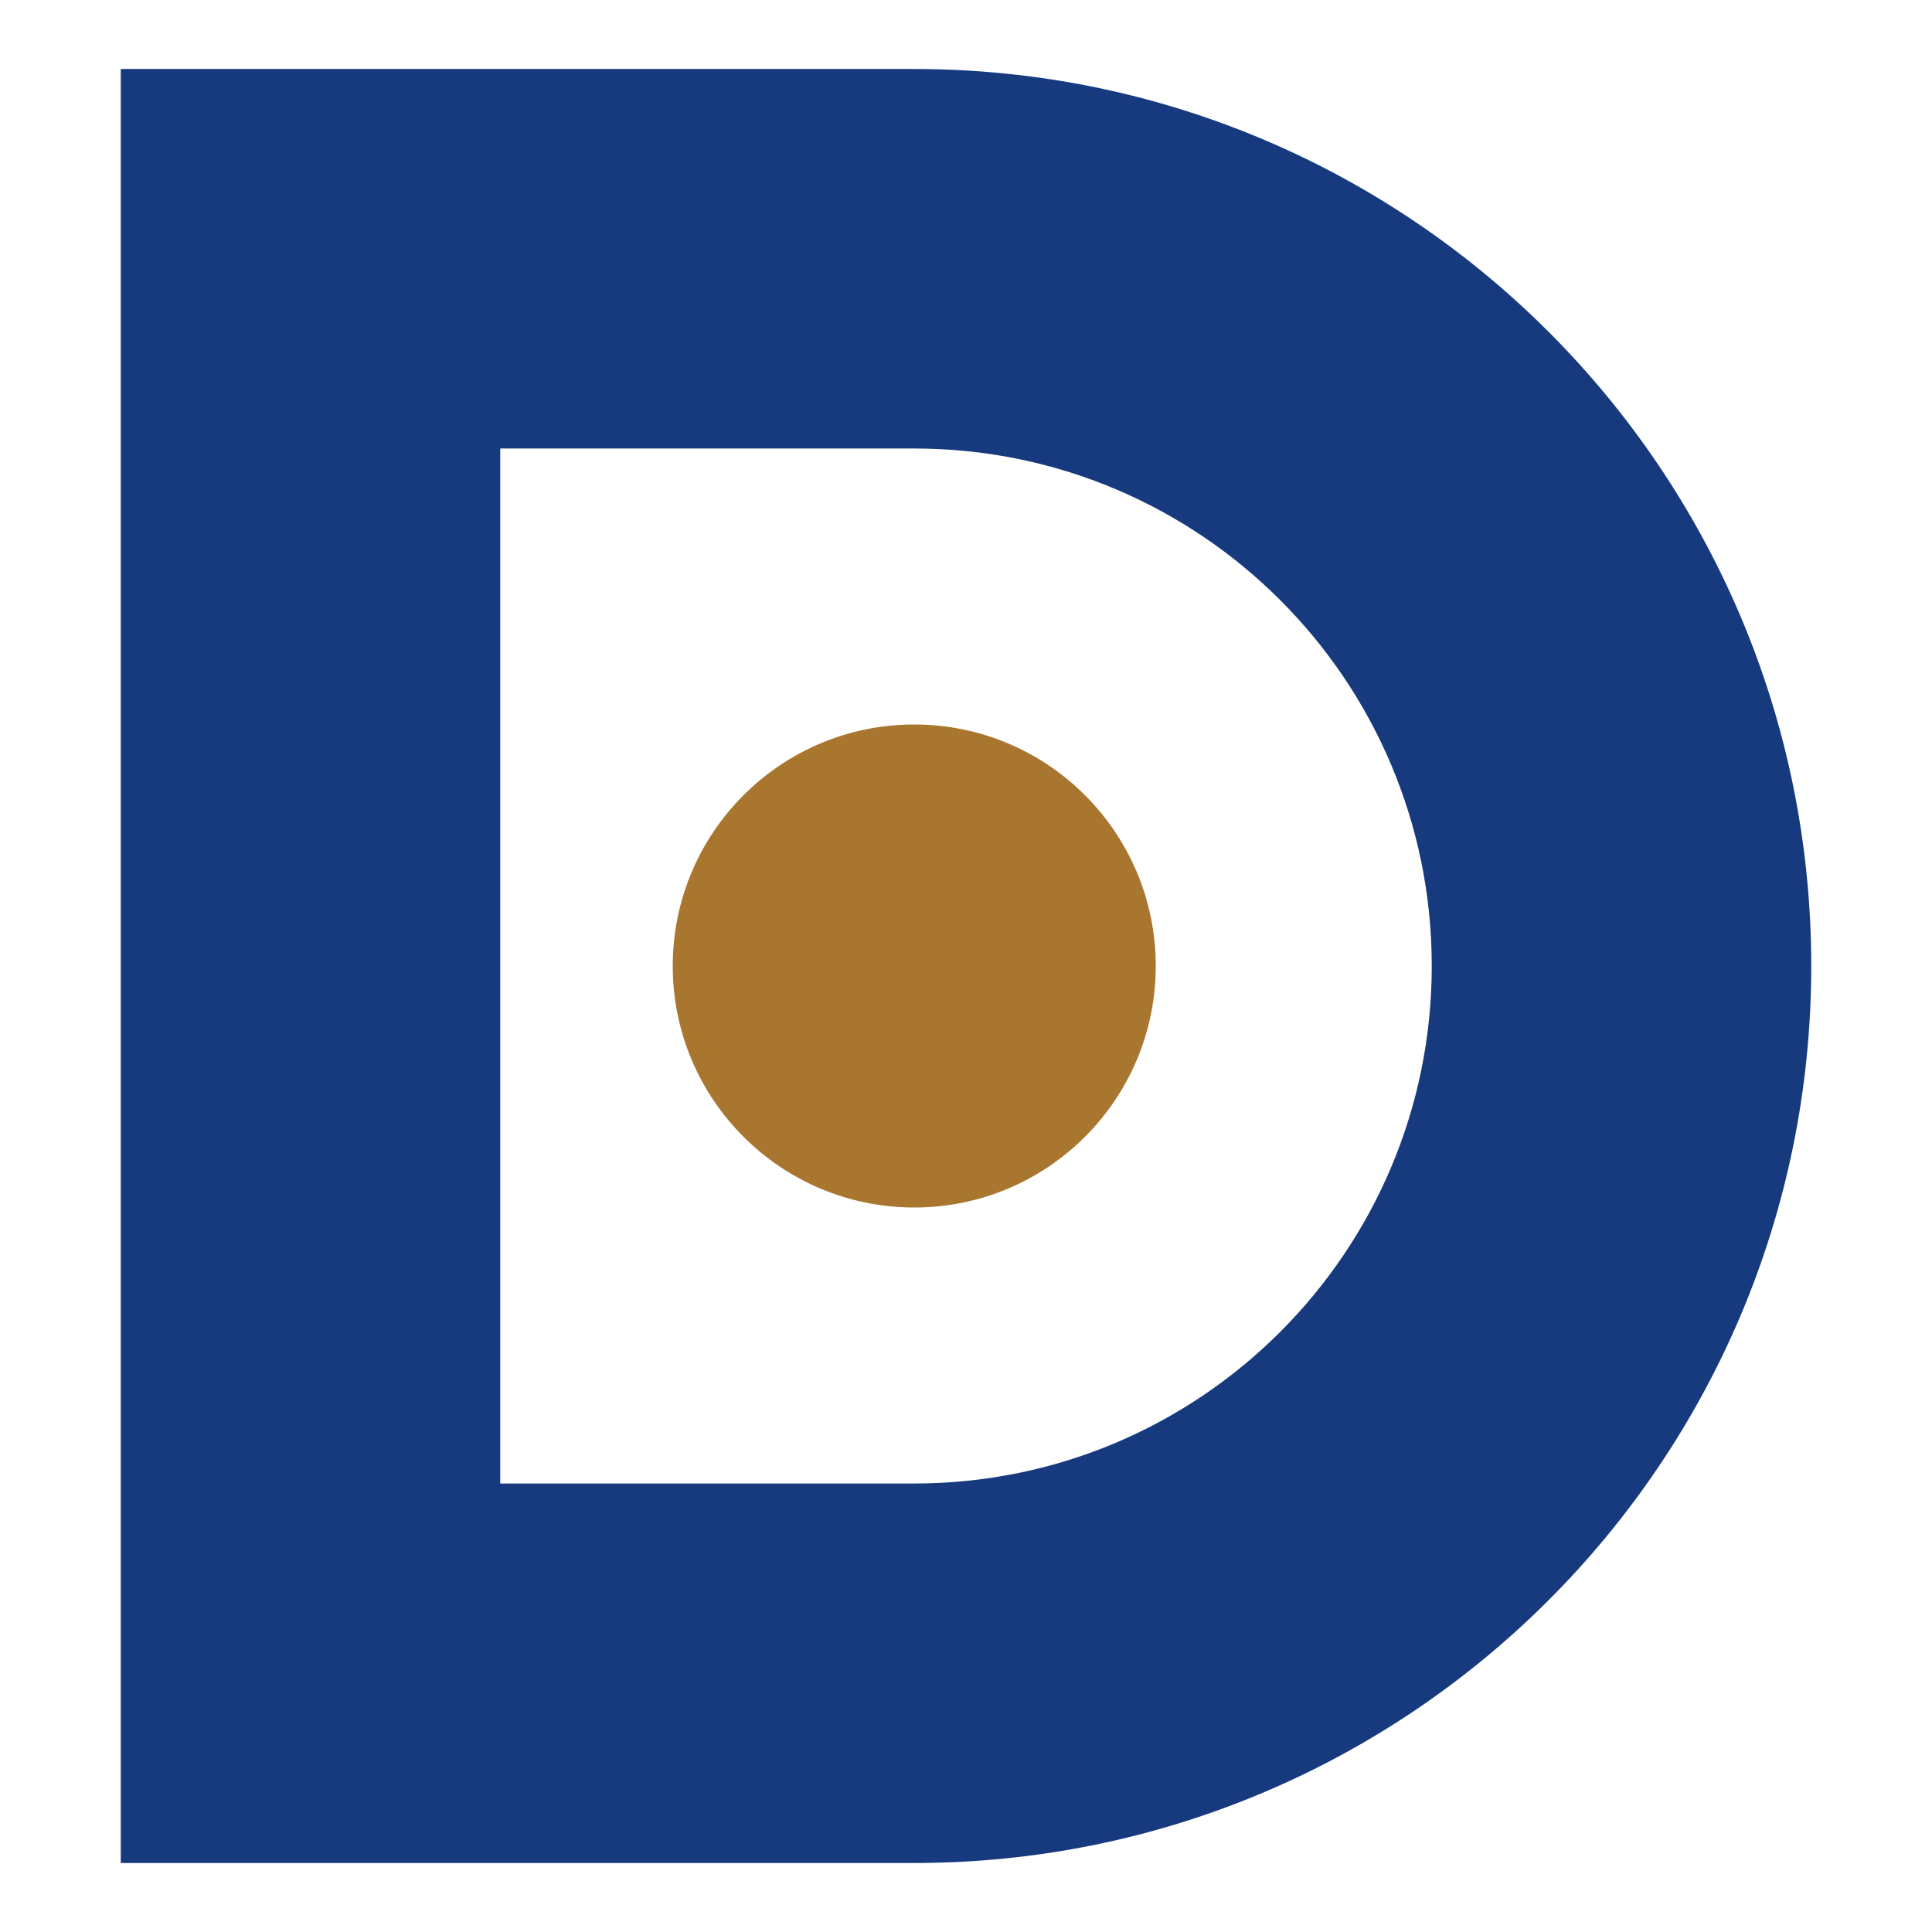
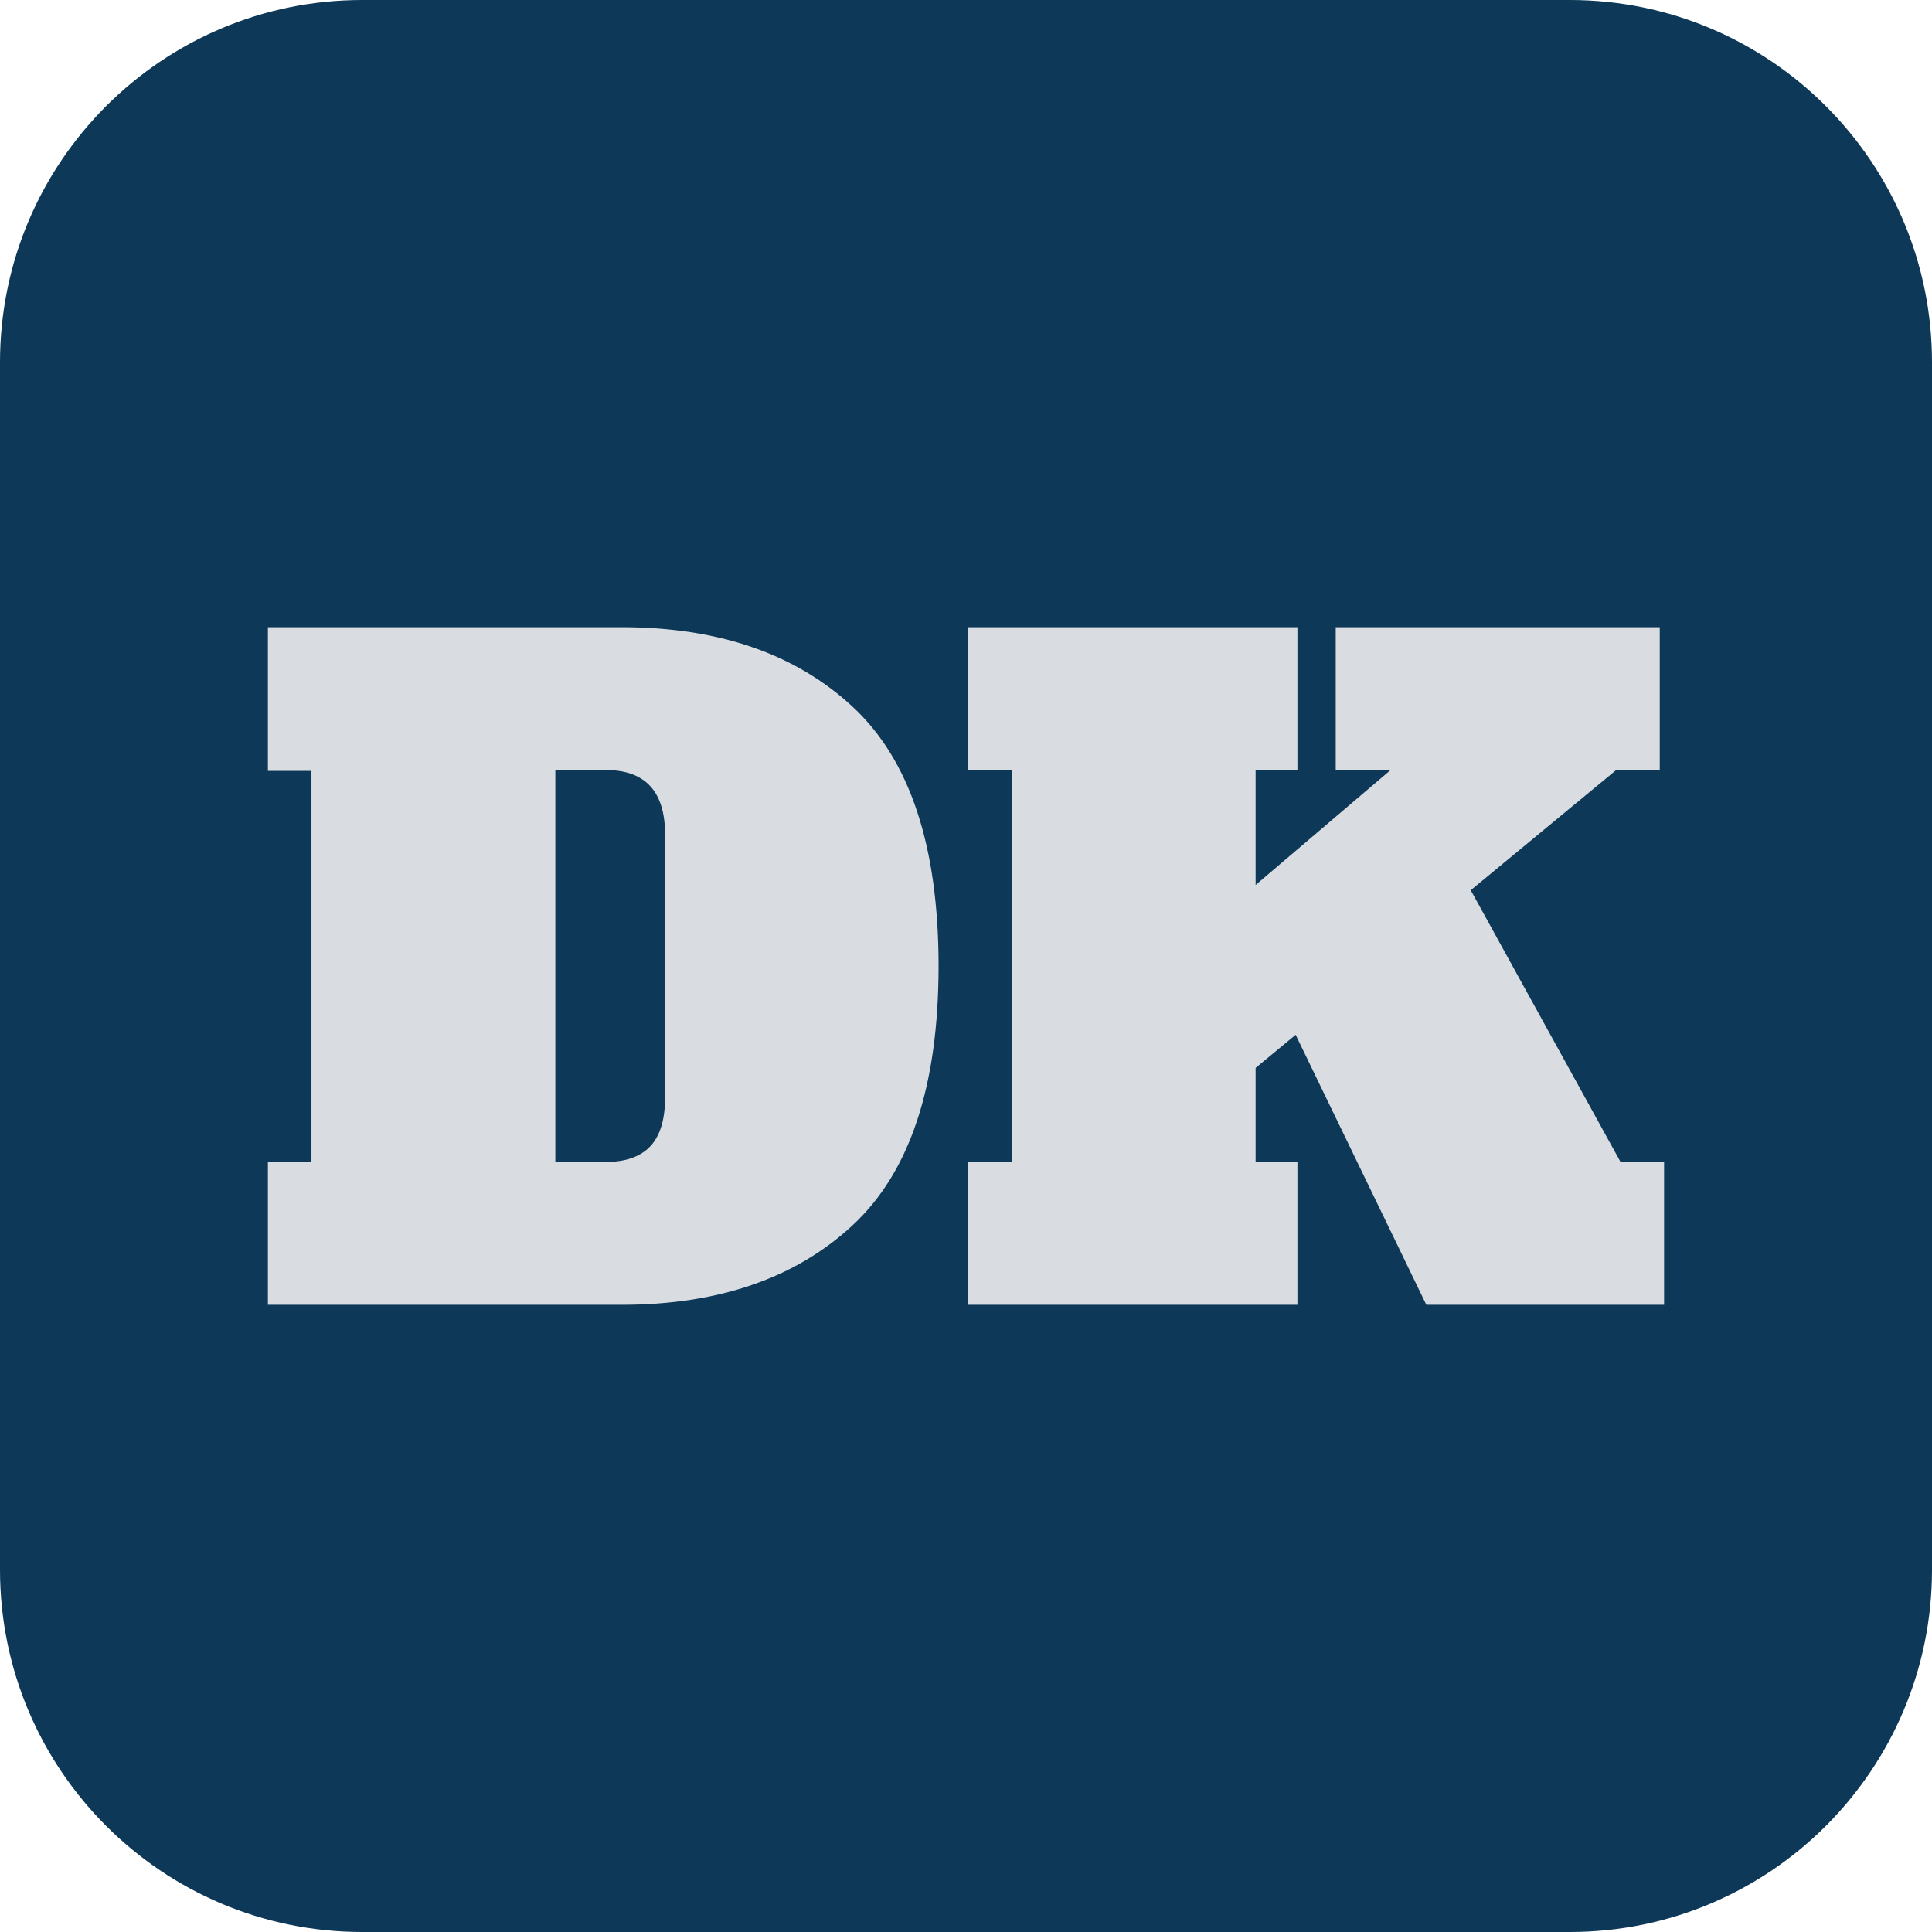
- <svg xmlns="http://www.w3.org/2000/svg" viewBox="7 4 112 112" width="112" height="112" role="img" aria-label="Dekarter">
-   <path fill="#163A7D" fill-rule="evenodd" d="M14 8 H60 A52 52 0 0 1 60 112 H14 Z            M36 30 H60 A30 30 0 0 1 60 90 H36 Z" />
-   <circle cx="60" cy="60" r="14" fill="#A9762F" />
+ <svg xmlns="http://www.w3.org/2000/svg" viewBox="0 0 512 512" width="512" height="512" role="img" aria-label="Dekarter">
+   <rect width="512" height="512" rx="96" fill="#0D3857" />
+   <path d="M71.00 345.79L71.00 307.93L82.54 307.93L82.54 204.30L71.00 204.30L71.00 166.21L164.71 166.21Q203.26 166.21 225.99 187.33Q248.73 208.45 248.73 256L248.73 256Q248.73 303.55 225.99 324.67Q203.26 345.79 164.71 345.79L164.71 345.79L71.00 345.79ZM147.17 307.93L160.56 307.93Q168.40 307.93 172.33 303.78Q176.25 299.62 176.25 290.85L176.25 290.85L176.25 221.15Q176.25 204.07 160.56 204.07L160.56 204.07L147.17 204.07L147.17 307.93ZM389.76 235.92L429.46 307.93L441 307.93L441 345.79L377.99 345.79L343.36 274.23L332.75 283.01L332.75 307.93L343.83 307.93L343.83 345.79L256.58 345.79L256.58 307.93L268.12 307.93L268.12 204.07L256.58 204.07L256.58 166.21L343.83 166.21L343.83 204.07L332.75 204.07L332.75 234.53L368.52 204.07L353.98 204.07L353.98 166.21L439.85 166.21L439.85 204.07L428.31 204.07L389.76 235.92Z" fill="#D9DDE1" />
</svg>
